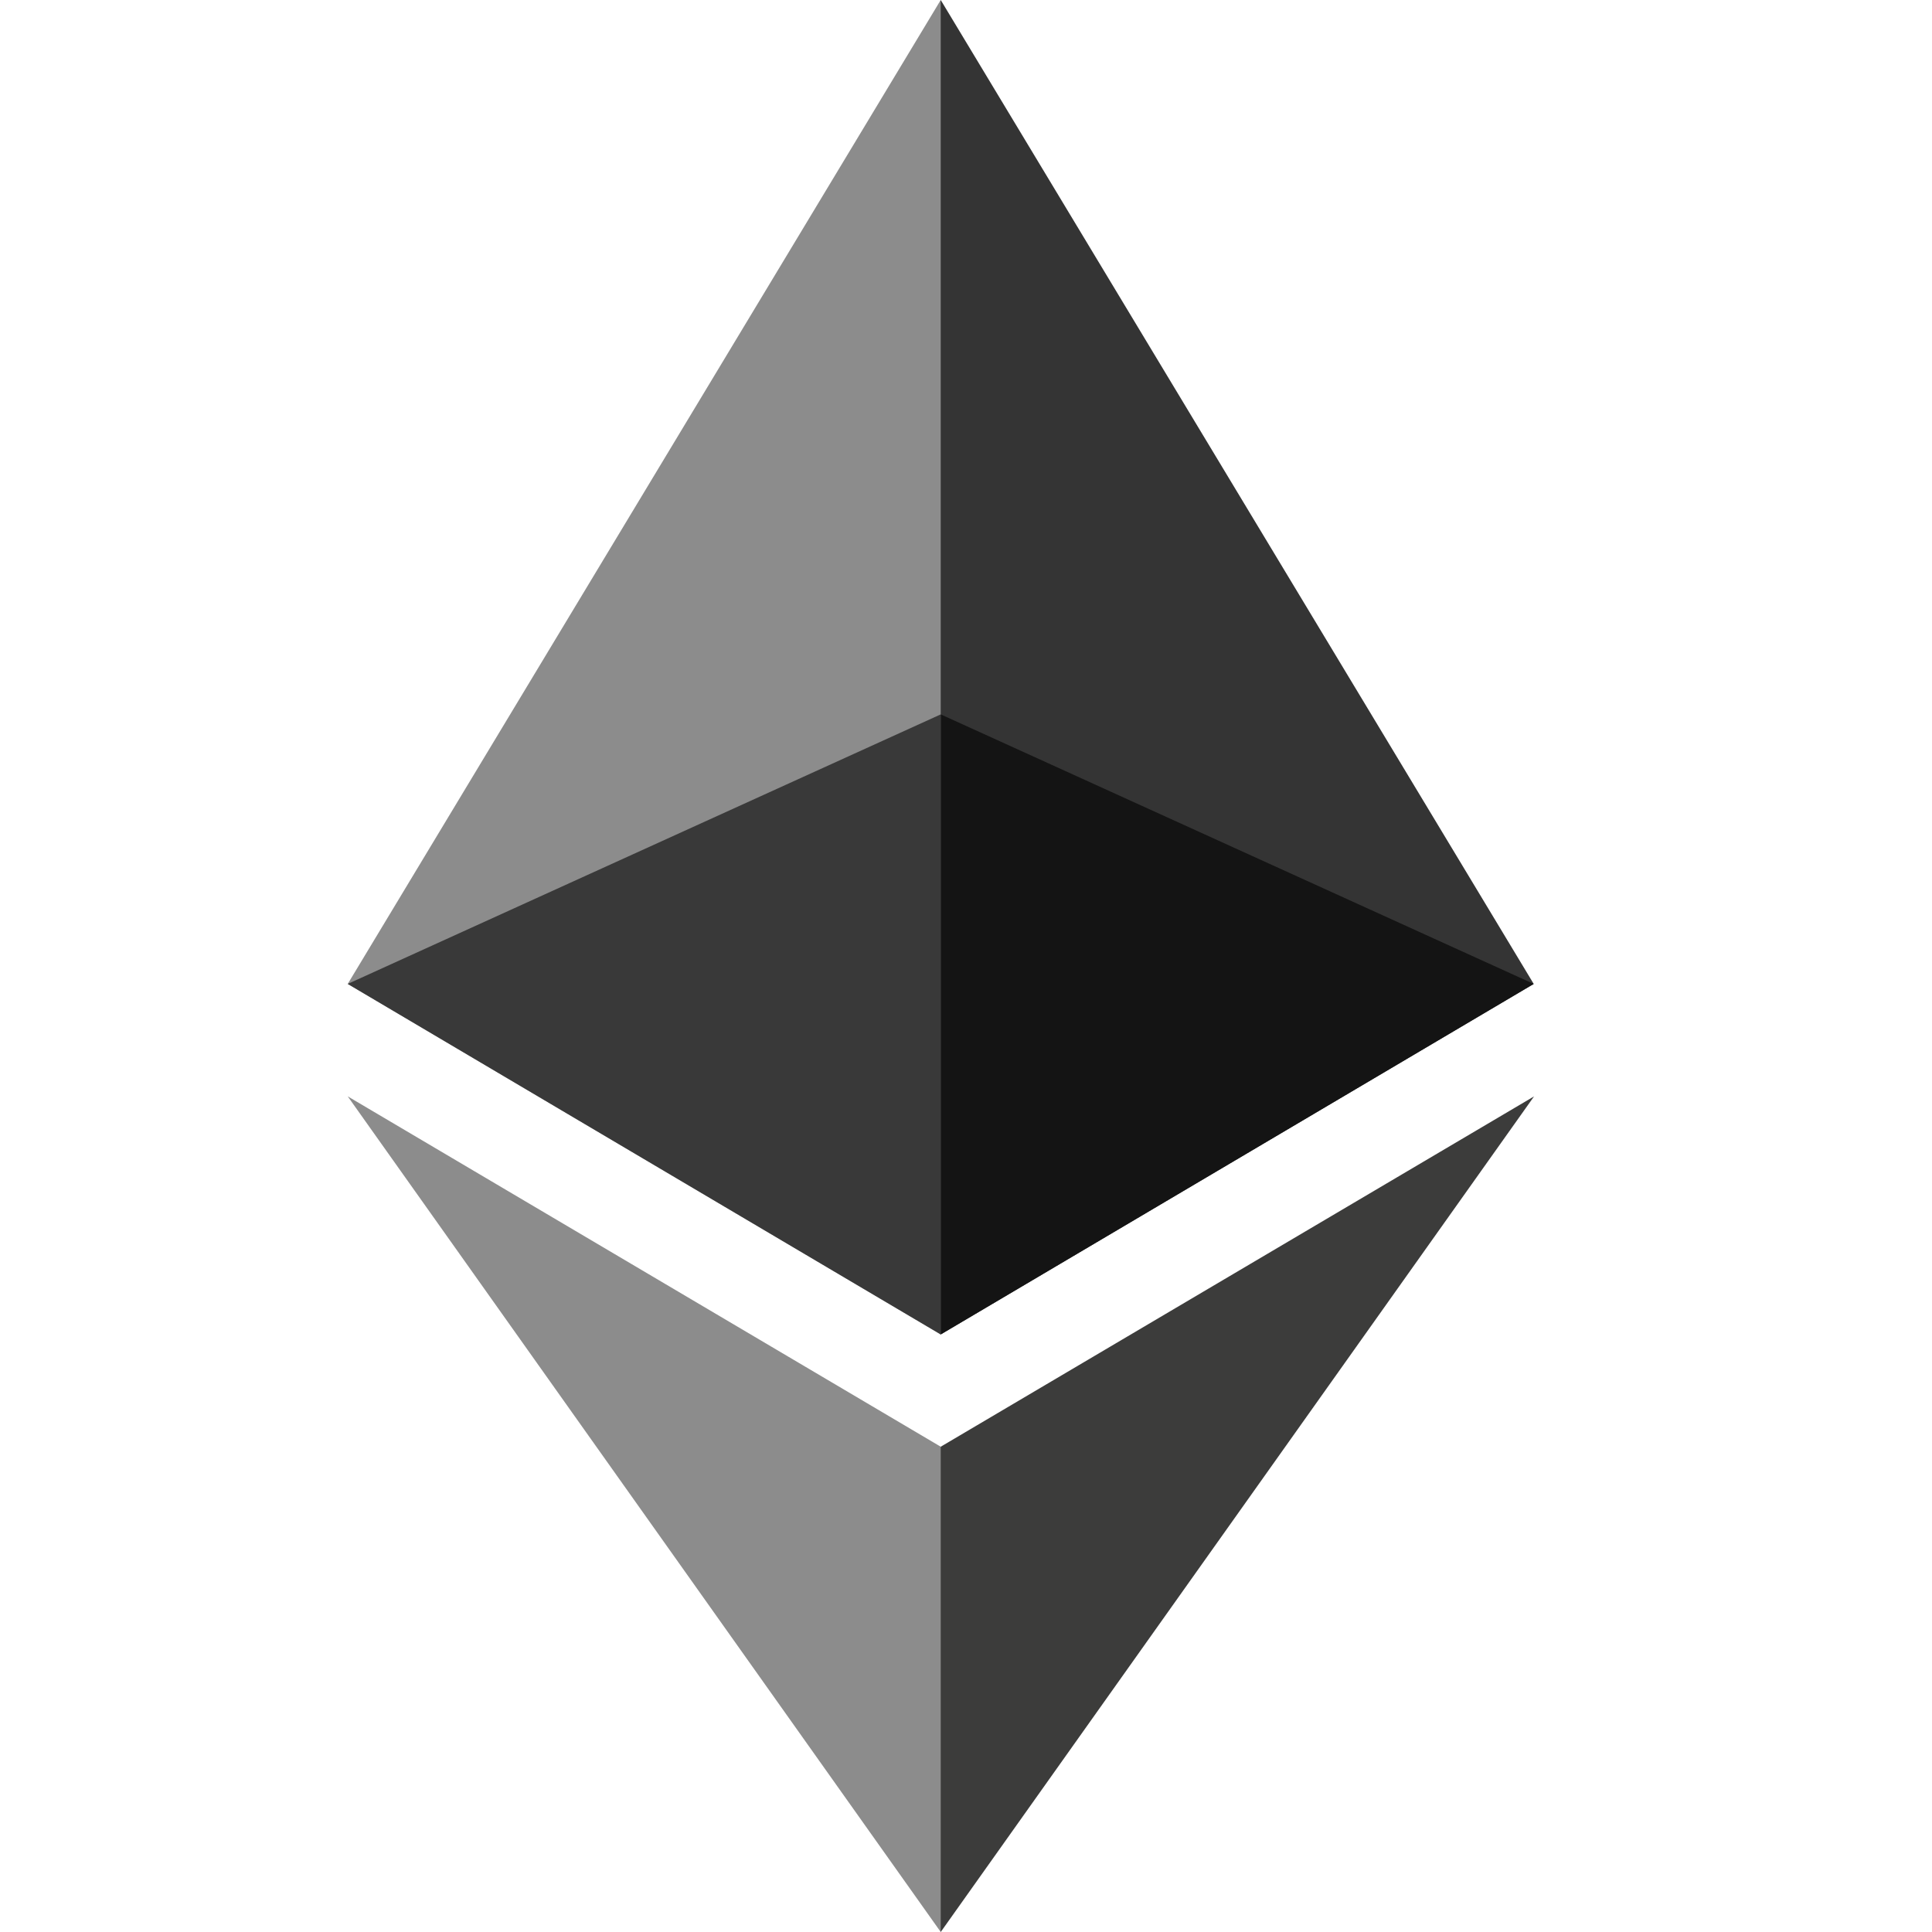
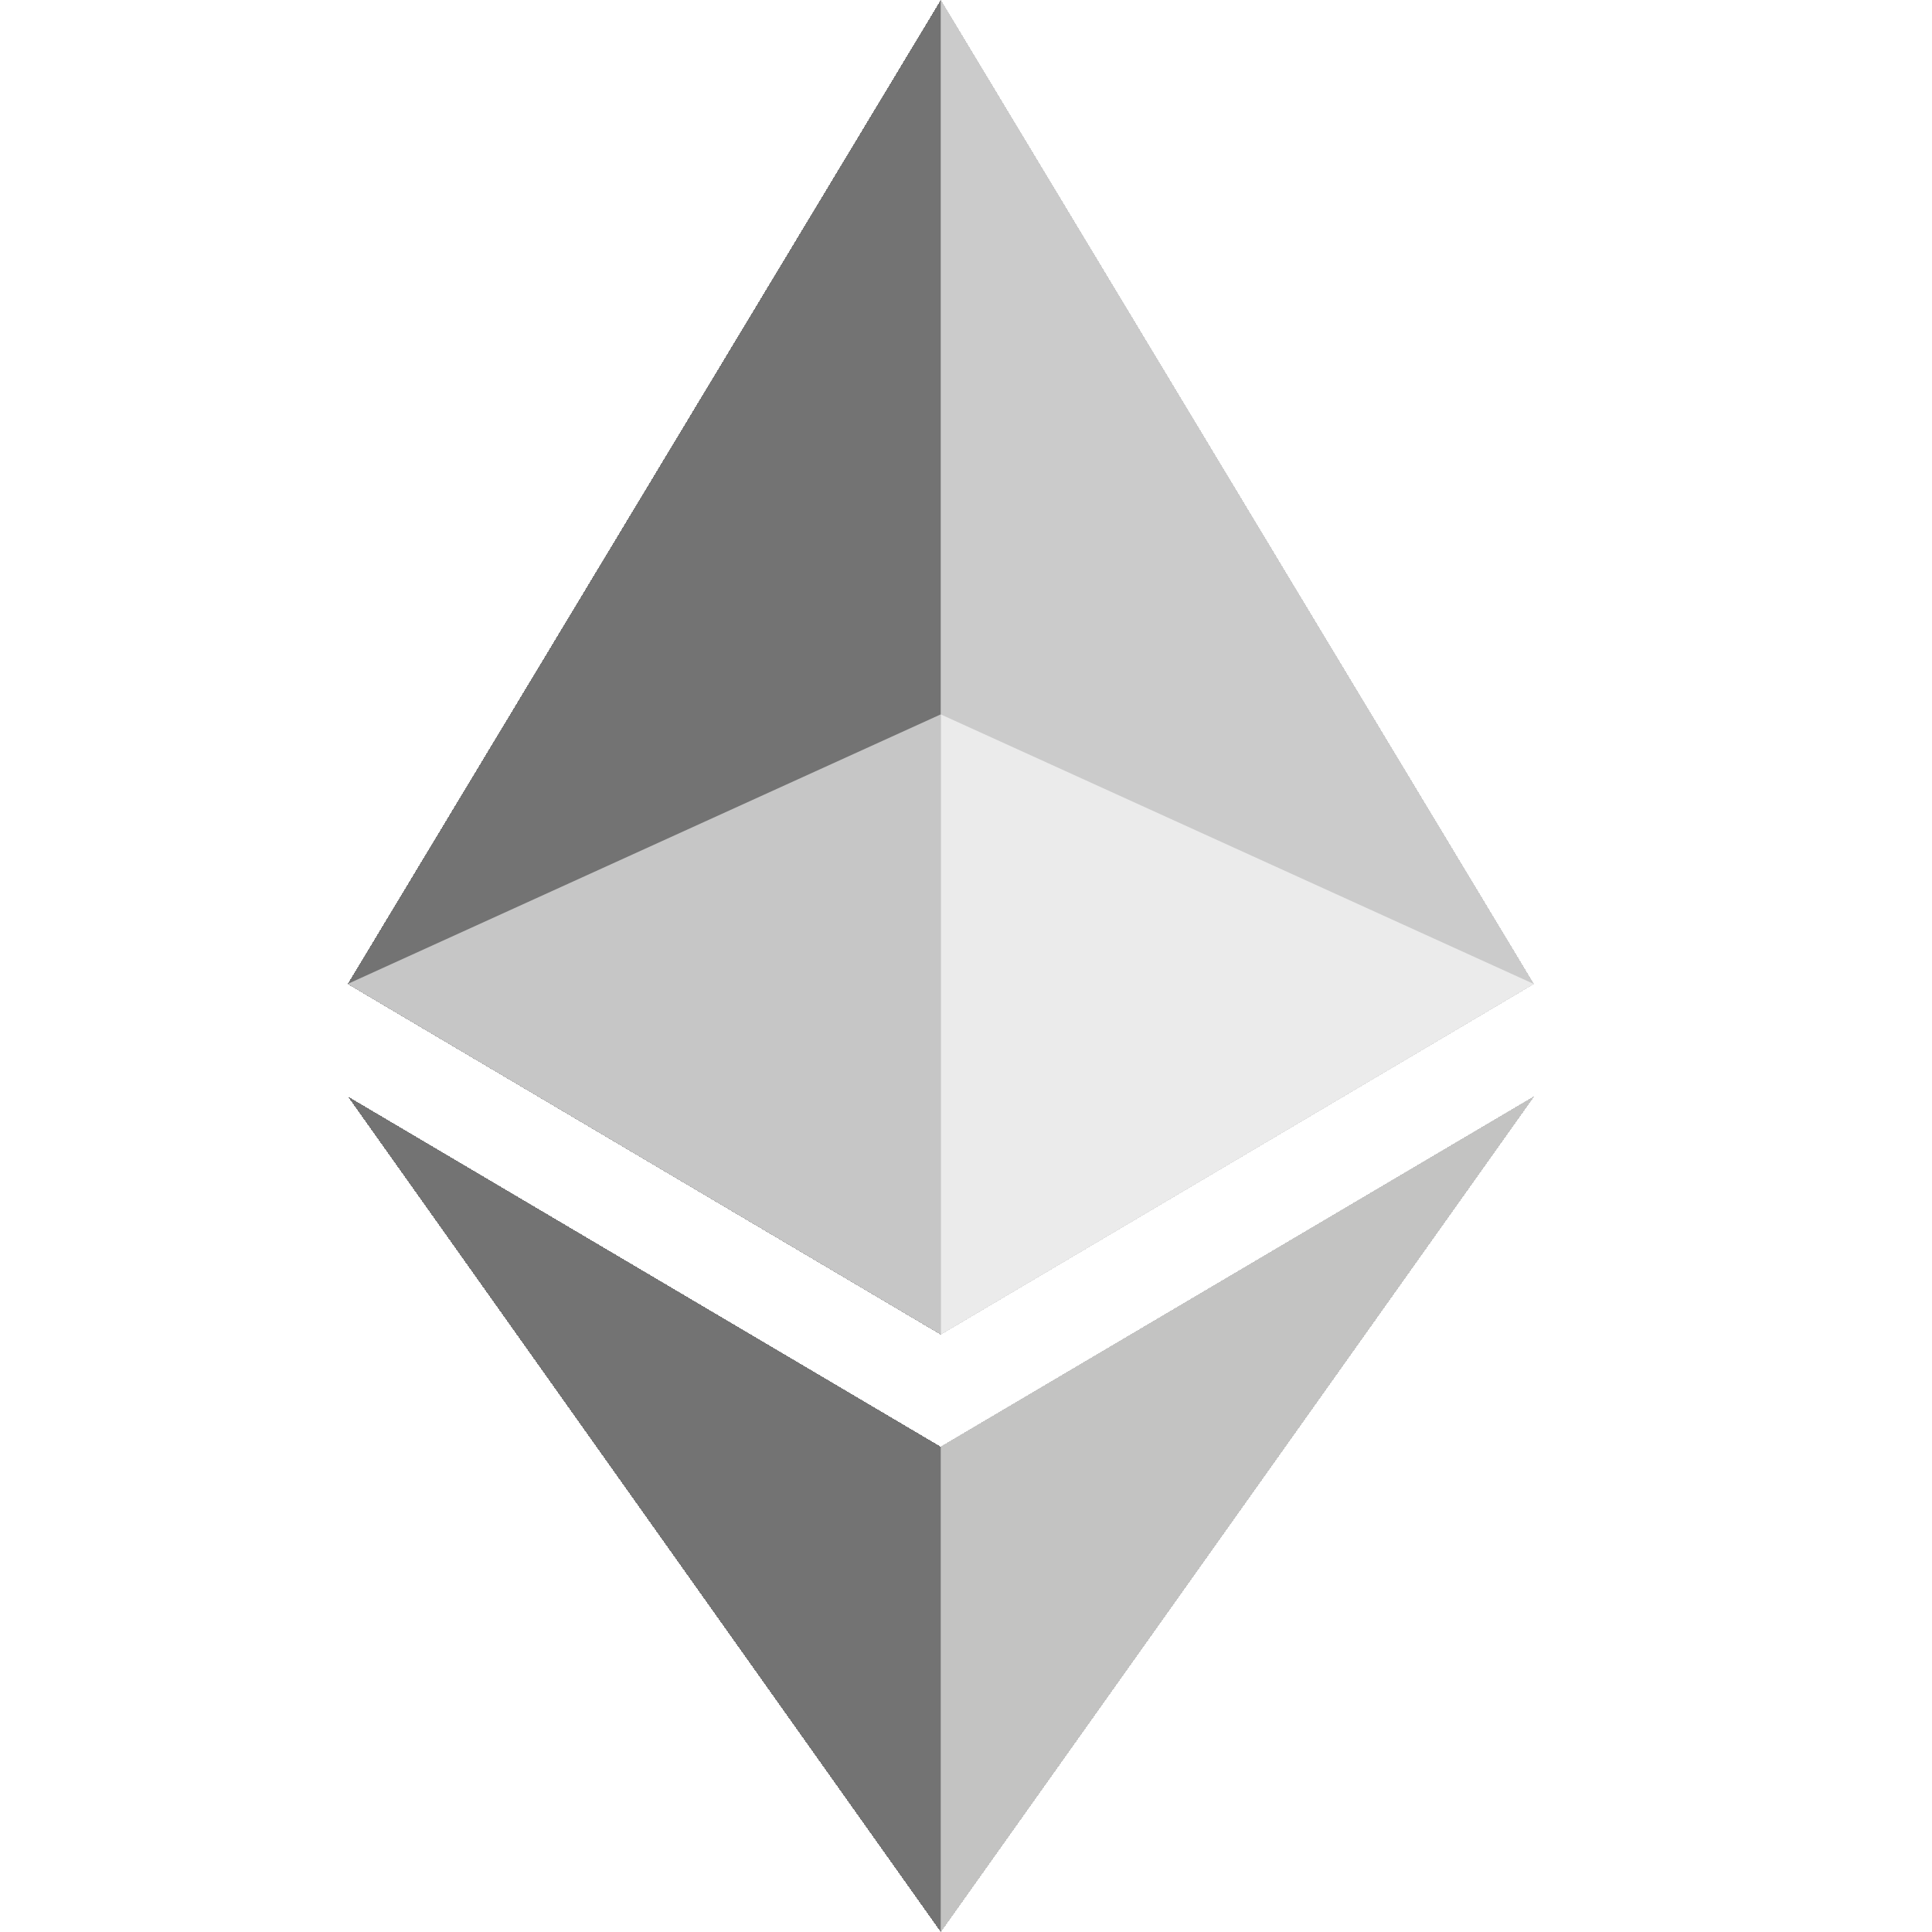
<svg xmlns="http://www.w3.org/2000/svg" width="100" height="100" viewBox="0 0 16.678 16.68" preserveAspectRatio="xMidYMid" version="1.1" id="svg3815">
-   <defs id="defs3819" />
-   <g id="g3941" transform="matrix(0.04000902,0,0,0.04000902,3.001162,0)">
+   <defs id="defs3819">
+     <filter style="color-interpolation-filters:sRGB;" id="filter3945">
+       <feColorMatrix values="1 0 0 0 0 0 1 0 0 0 0 0 1 0 0 -0.21 -0.72 -0.07 2 0 " result="fbSourceGraphic" id="feColorMatrix3943" />
+       <feColorMatrix result="fbSourceGraphicAlpha" in="fbSourceGraphic" values="0 0 0 -1 0 0 0 0 -1 0 0 0 0 -1 0 0 0 0 1 0" id="feColorMatrix3947" />
+       <feColorMatrix id="feColorMatrix3949" values="1 0 0 0 0 0 1 0 0 0 0 0 1 0 0 -0.21 -0.72 -0.07 2 0 " result="fbSourceGraphic" in="fbSourceGraphic" />
+       <feColorMatrix result="fbSourceGraphicAlpha" in="fbSourceGraphic" values="0 0 0 -1 0 0 0 0 -1 0 0 0 0 -1 0 0 0 0 1 0" id="feColorMatrix3951" />
+       <feColorMatrix id="feColorMatrix3953" type="hueRotate" values="180" result="color1" in="fbSourceGraphic" />
+       <feColorMatrix id="feColorMatrix3955" values="-1 0 0 0 1 0 -1 0 0 1 0 0 -1 0 1 -0.21 -0.72 -0.07 2 0 " result="color2" />
+     </filter>
+   </defs>
+   <g id="g3941" transform="matrix(0.04000902,0,0,0.04000902,3.001162,0)" style="filter:url(#filter3945)">
    <path id="path3803" d="m 127.961,0 -2.795,9.5 v 275.668 l 2.795,2.79 127.962,-75.638 z" style="fill:#343434" />
    <path id="path3805" d="M 127.962,0 0,212.32 127.962,287.959 V 154.158 Z" style="fill:#8c8c8c" />
    <path id="path3807" d="m 127.961,312.187 -1.575,1.92 v 98.199 l 1.575,4.6 L 256,236.587 Z" style="fill:#3c3c3b" />
    <path id="path3809" d="M 127.962,416.905 V 312.185 L 0,236.585 Z" style="fill:#8c8c8c" />
    <path id="path3811" d="m 127.961,287.958 127.96,-75.637 -127.96,-58.162 z" style="fill:#141414" />
    <path id="path3813" d="m 0,212.32 127.96,75.638 v -133.8 z" style="fill:#393939" />
  </g>
</svg>
